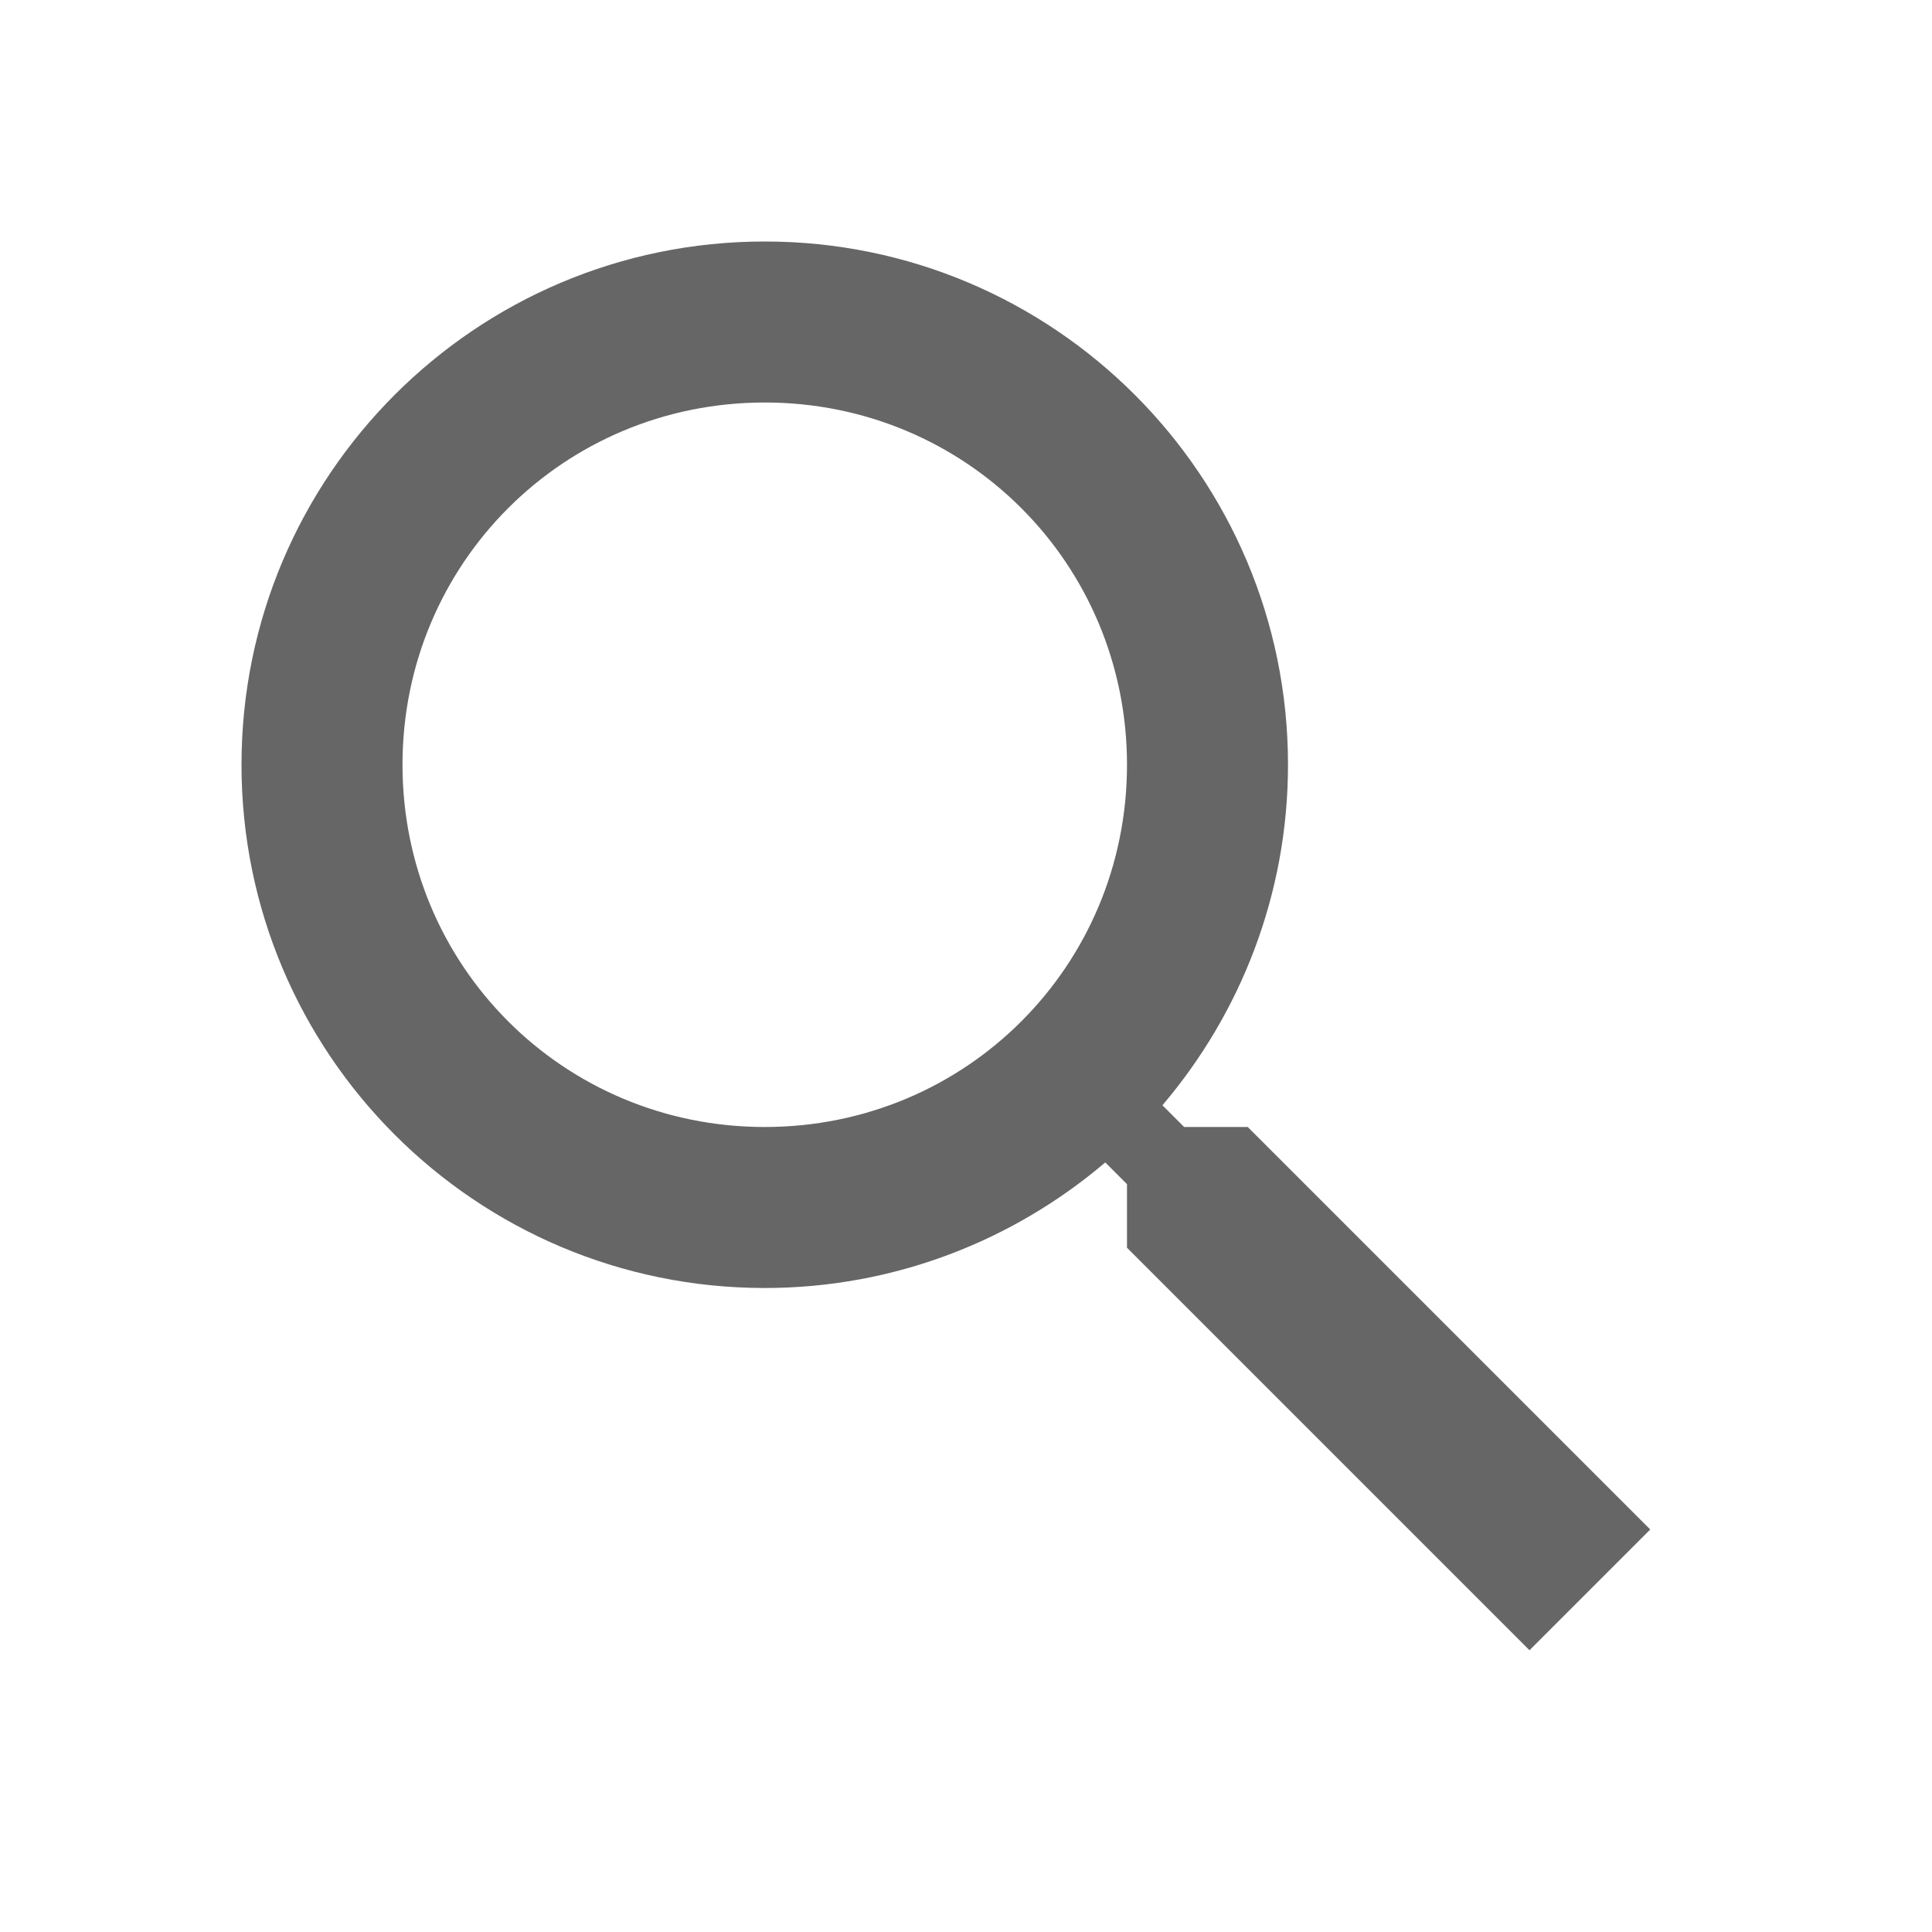
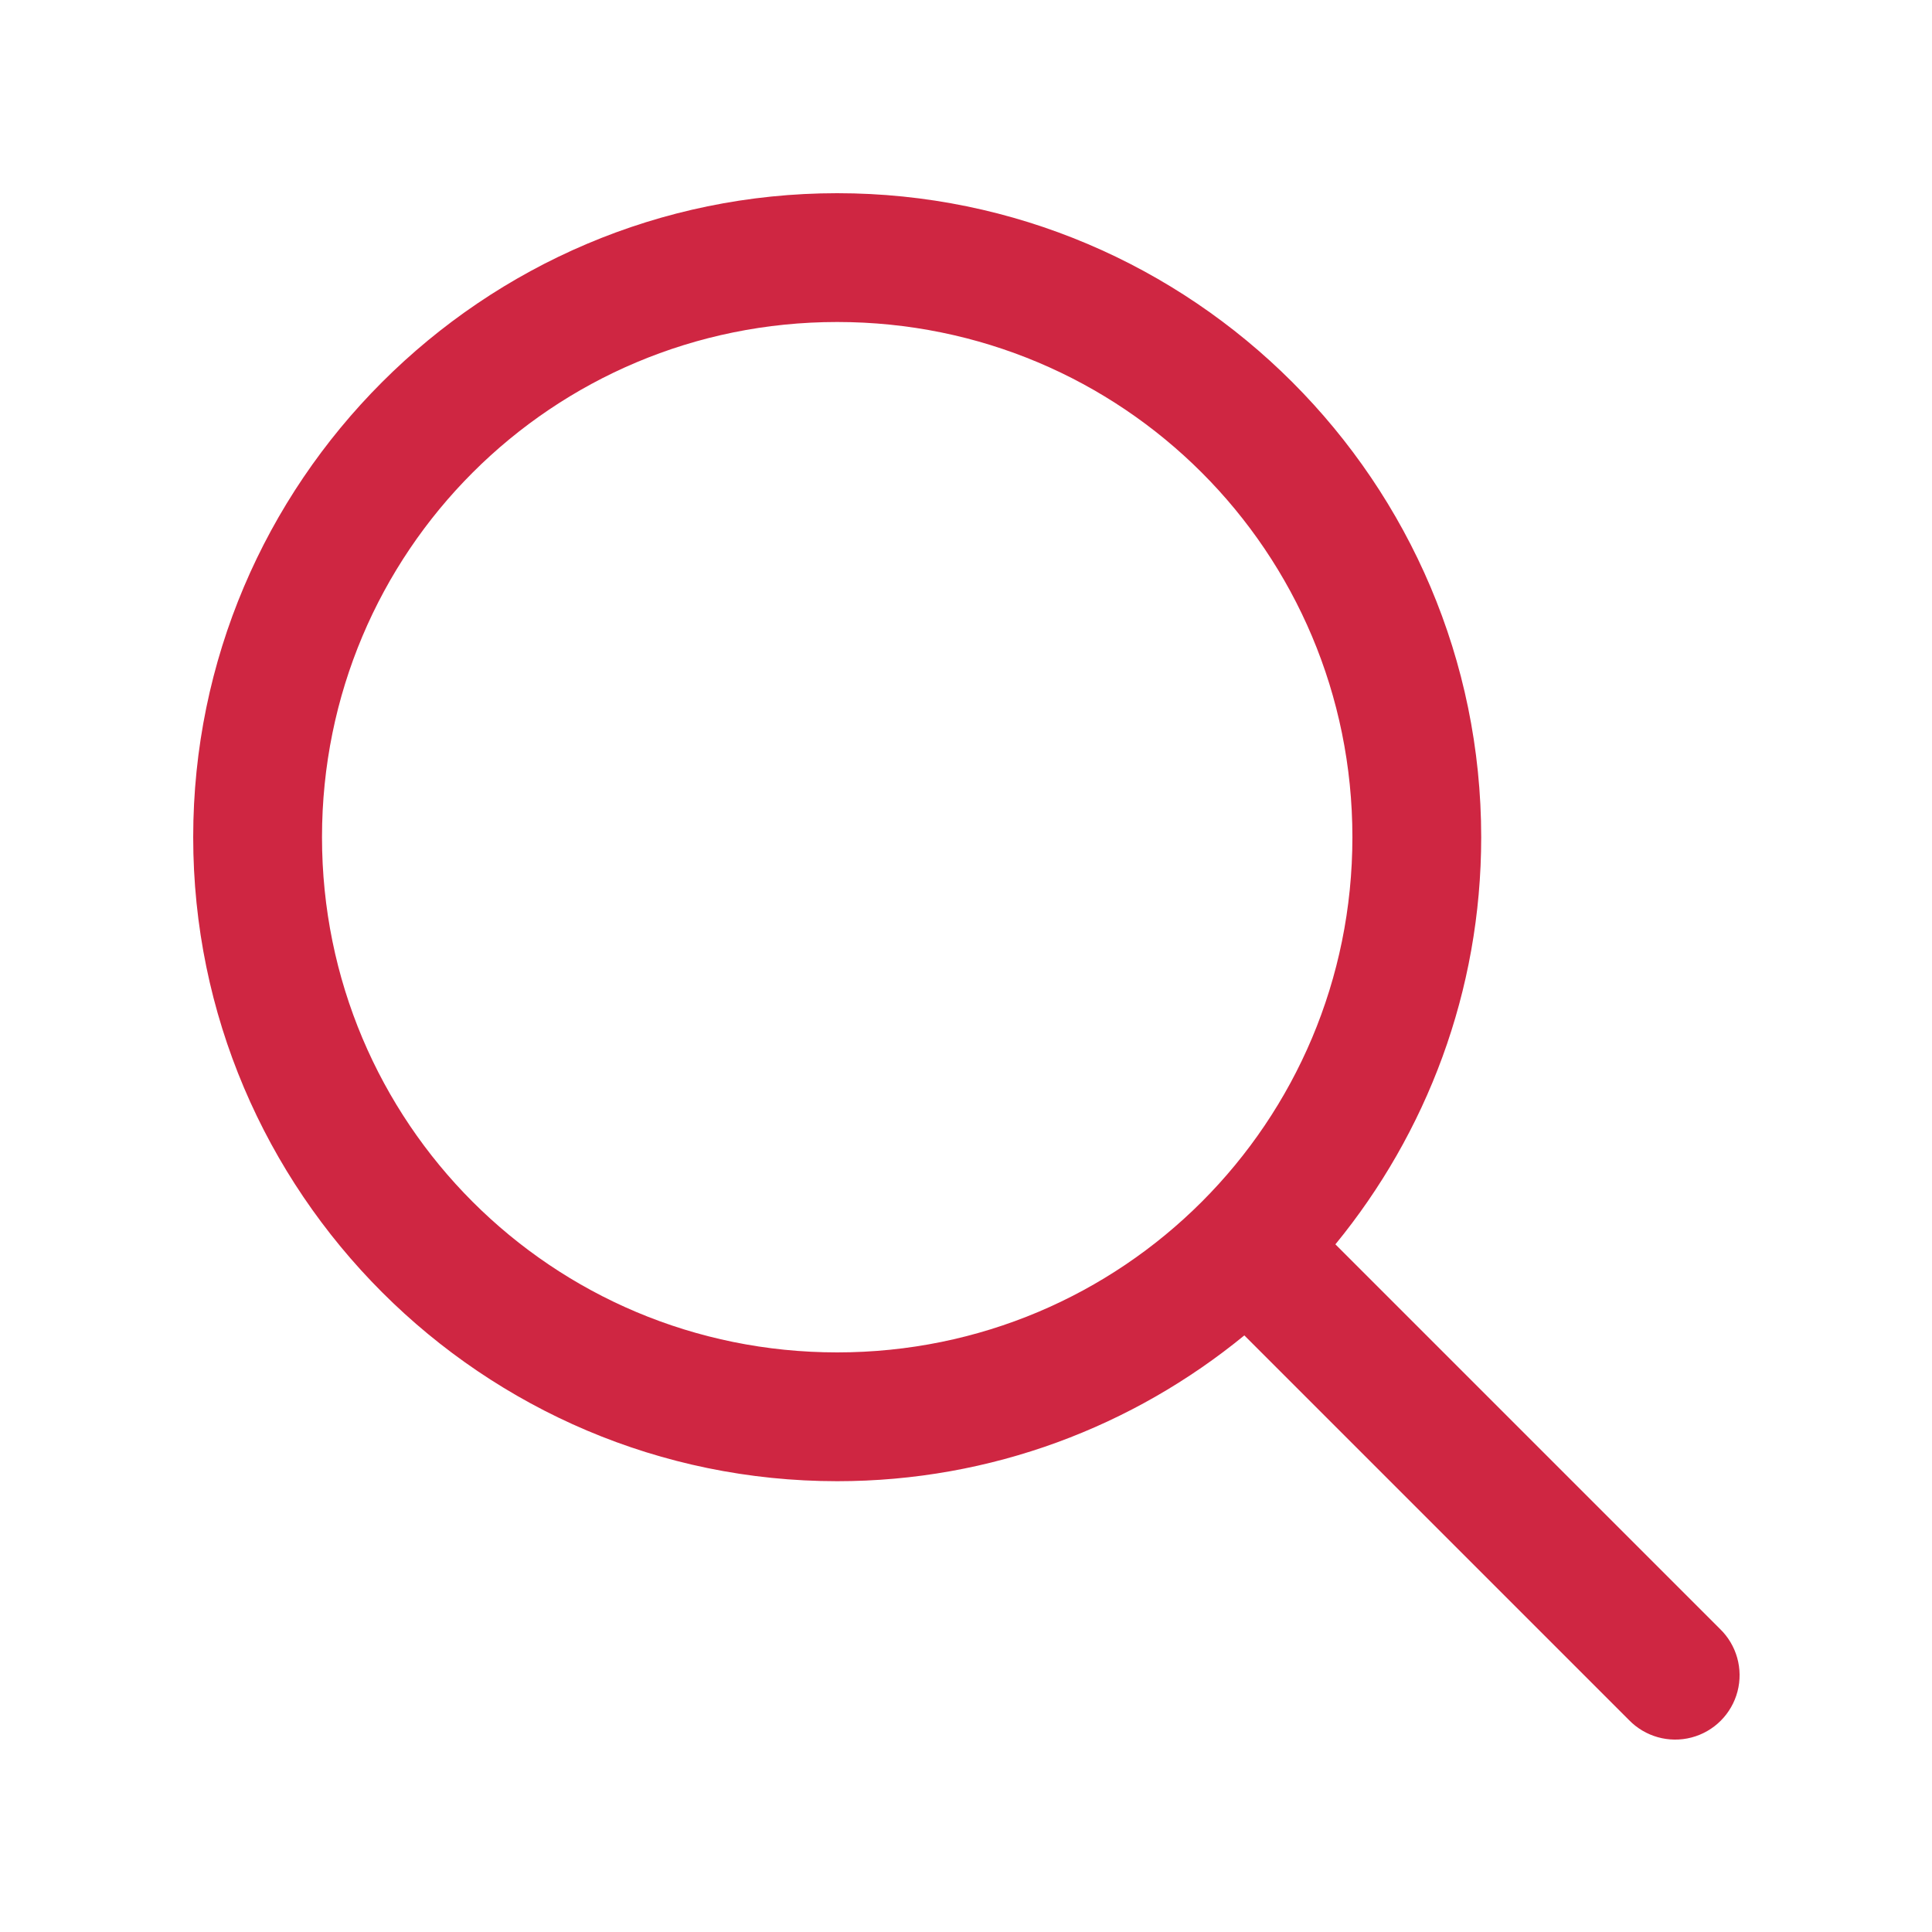
- <svg xmlns="http://www.w3.org/2000/svg" viewBox="0 0 24 24">
-   <path fill="#666666" d="M9.5,3A6.5,6.5 0 0,1 16,9.5C16,11.11 15.41,12.59 14.44,13.73L14.71,14H15.5L20.5,19L19,20.5L14,15.5V14.71L13.73,14.44C12.59,15.41 11.11,16 9.5,16A6.5,6.5 0 0,1 3,9.5A6.5,6.5 0 0,1 9.5,3M9.5,5C7,5 5,7 5,9.5C5,12 7,14 9.5,14C12,14 14,12 14,9.5C14,7 12,5 9.5,5Z" />
+ <svg xmlns="http://www.w3.org/2000/svg" viewBox="0 0 30 30" width="24px" height="24px">
+   <path fill="#CF2642" d="M 13 3 C 7.489 3 3 7.489 3 13 C 3 18.511 7.489 23 13 23 C 15.397 23 17.597 22.149 19.322 20.736 L 25.293 26.707 A 1 1 0 1 0 26.707 25.293 L 20.736 19.322 C 22.149 17.597 23 15.397 23 13 C 23 7.489 18.511 3 13 3 z M 13 5 C 17.43 5 21 8.57 21 13 C 21 17.43 17.43 21 13 21 C 8.57 21 5 17.43 5 13 C 5 8.57 8.57 5 13 5 z" />
</svg>
